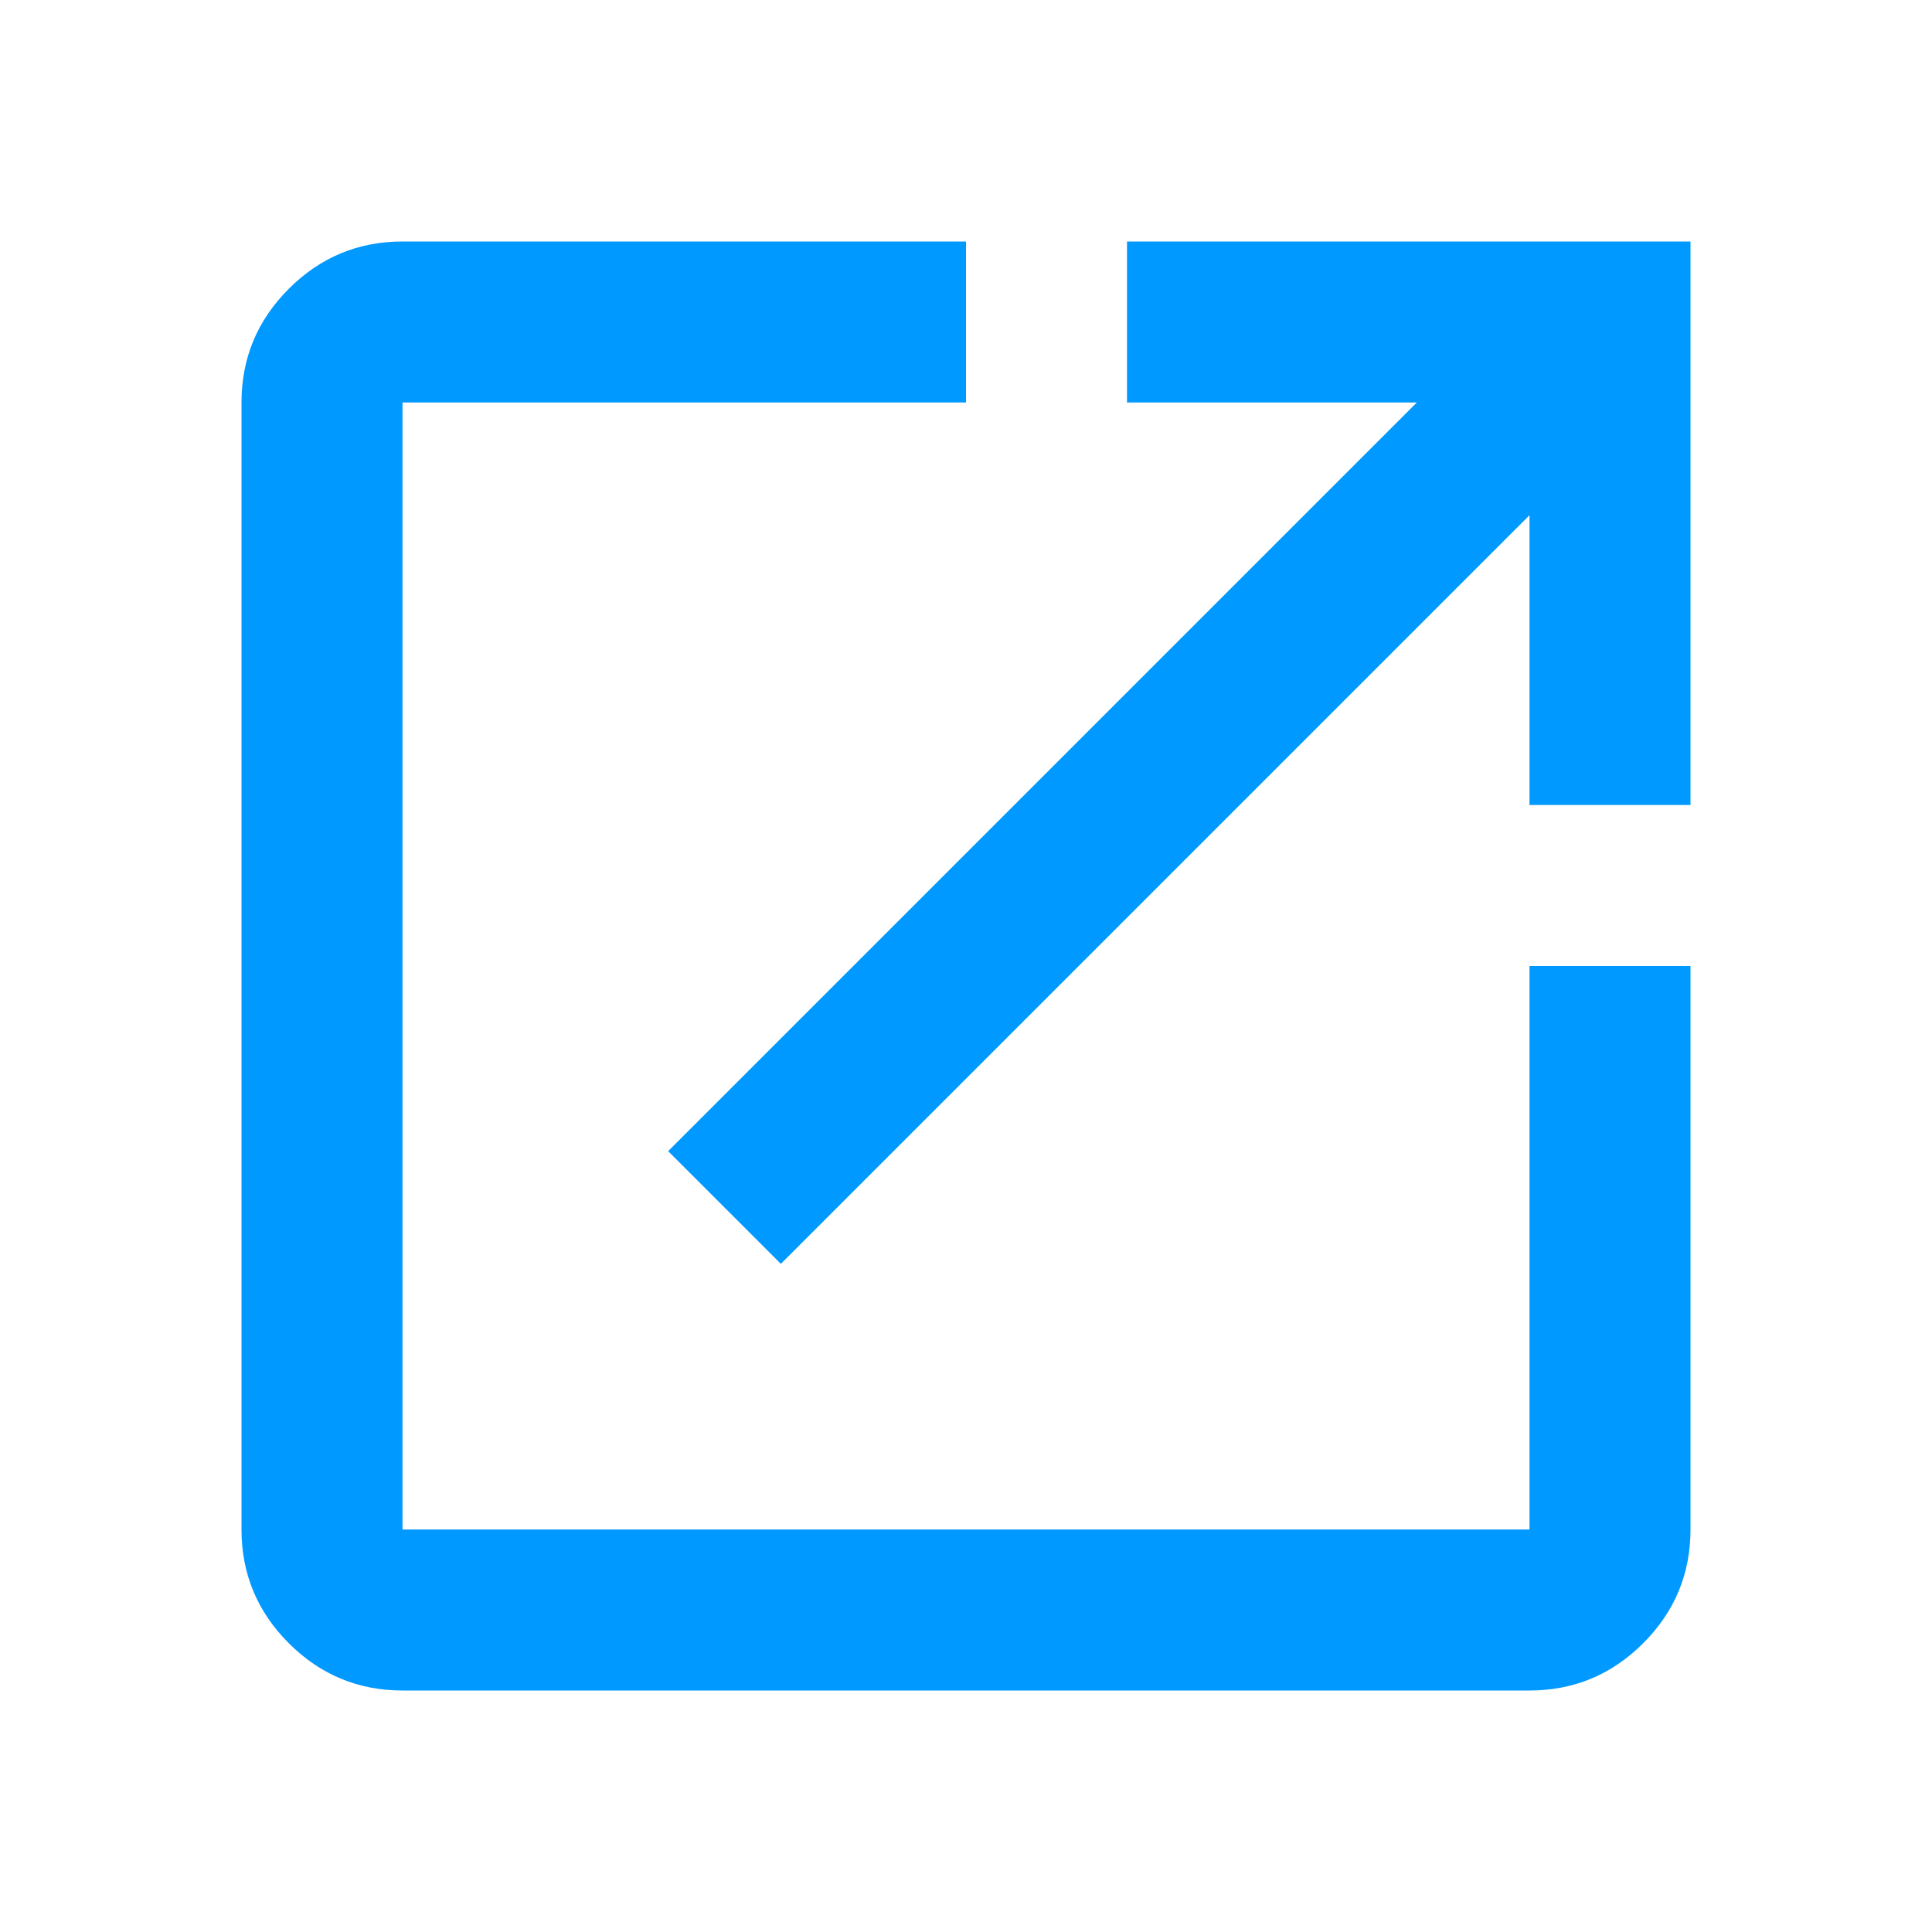
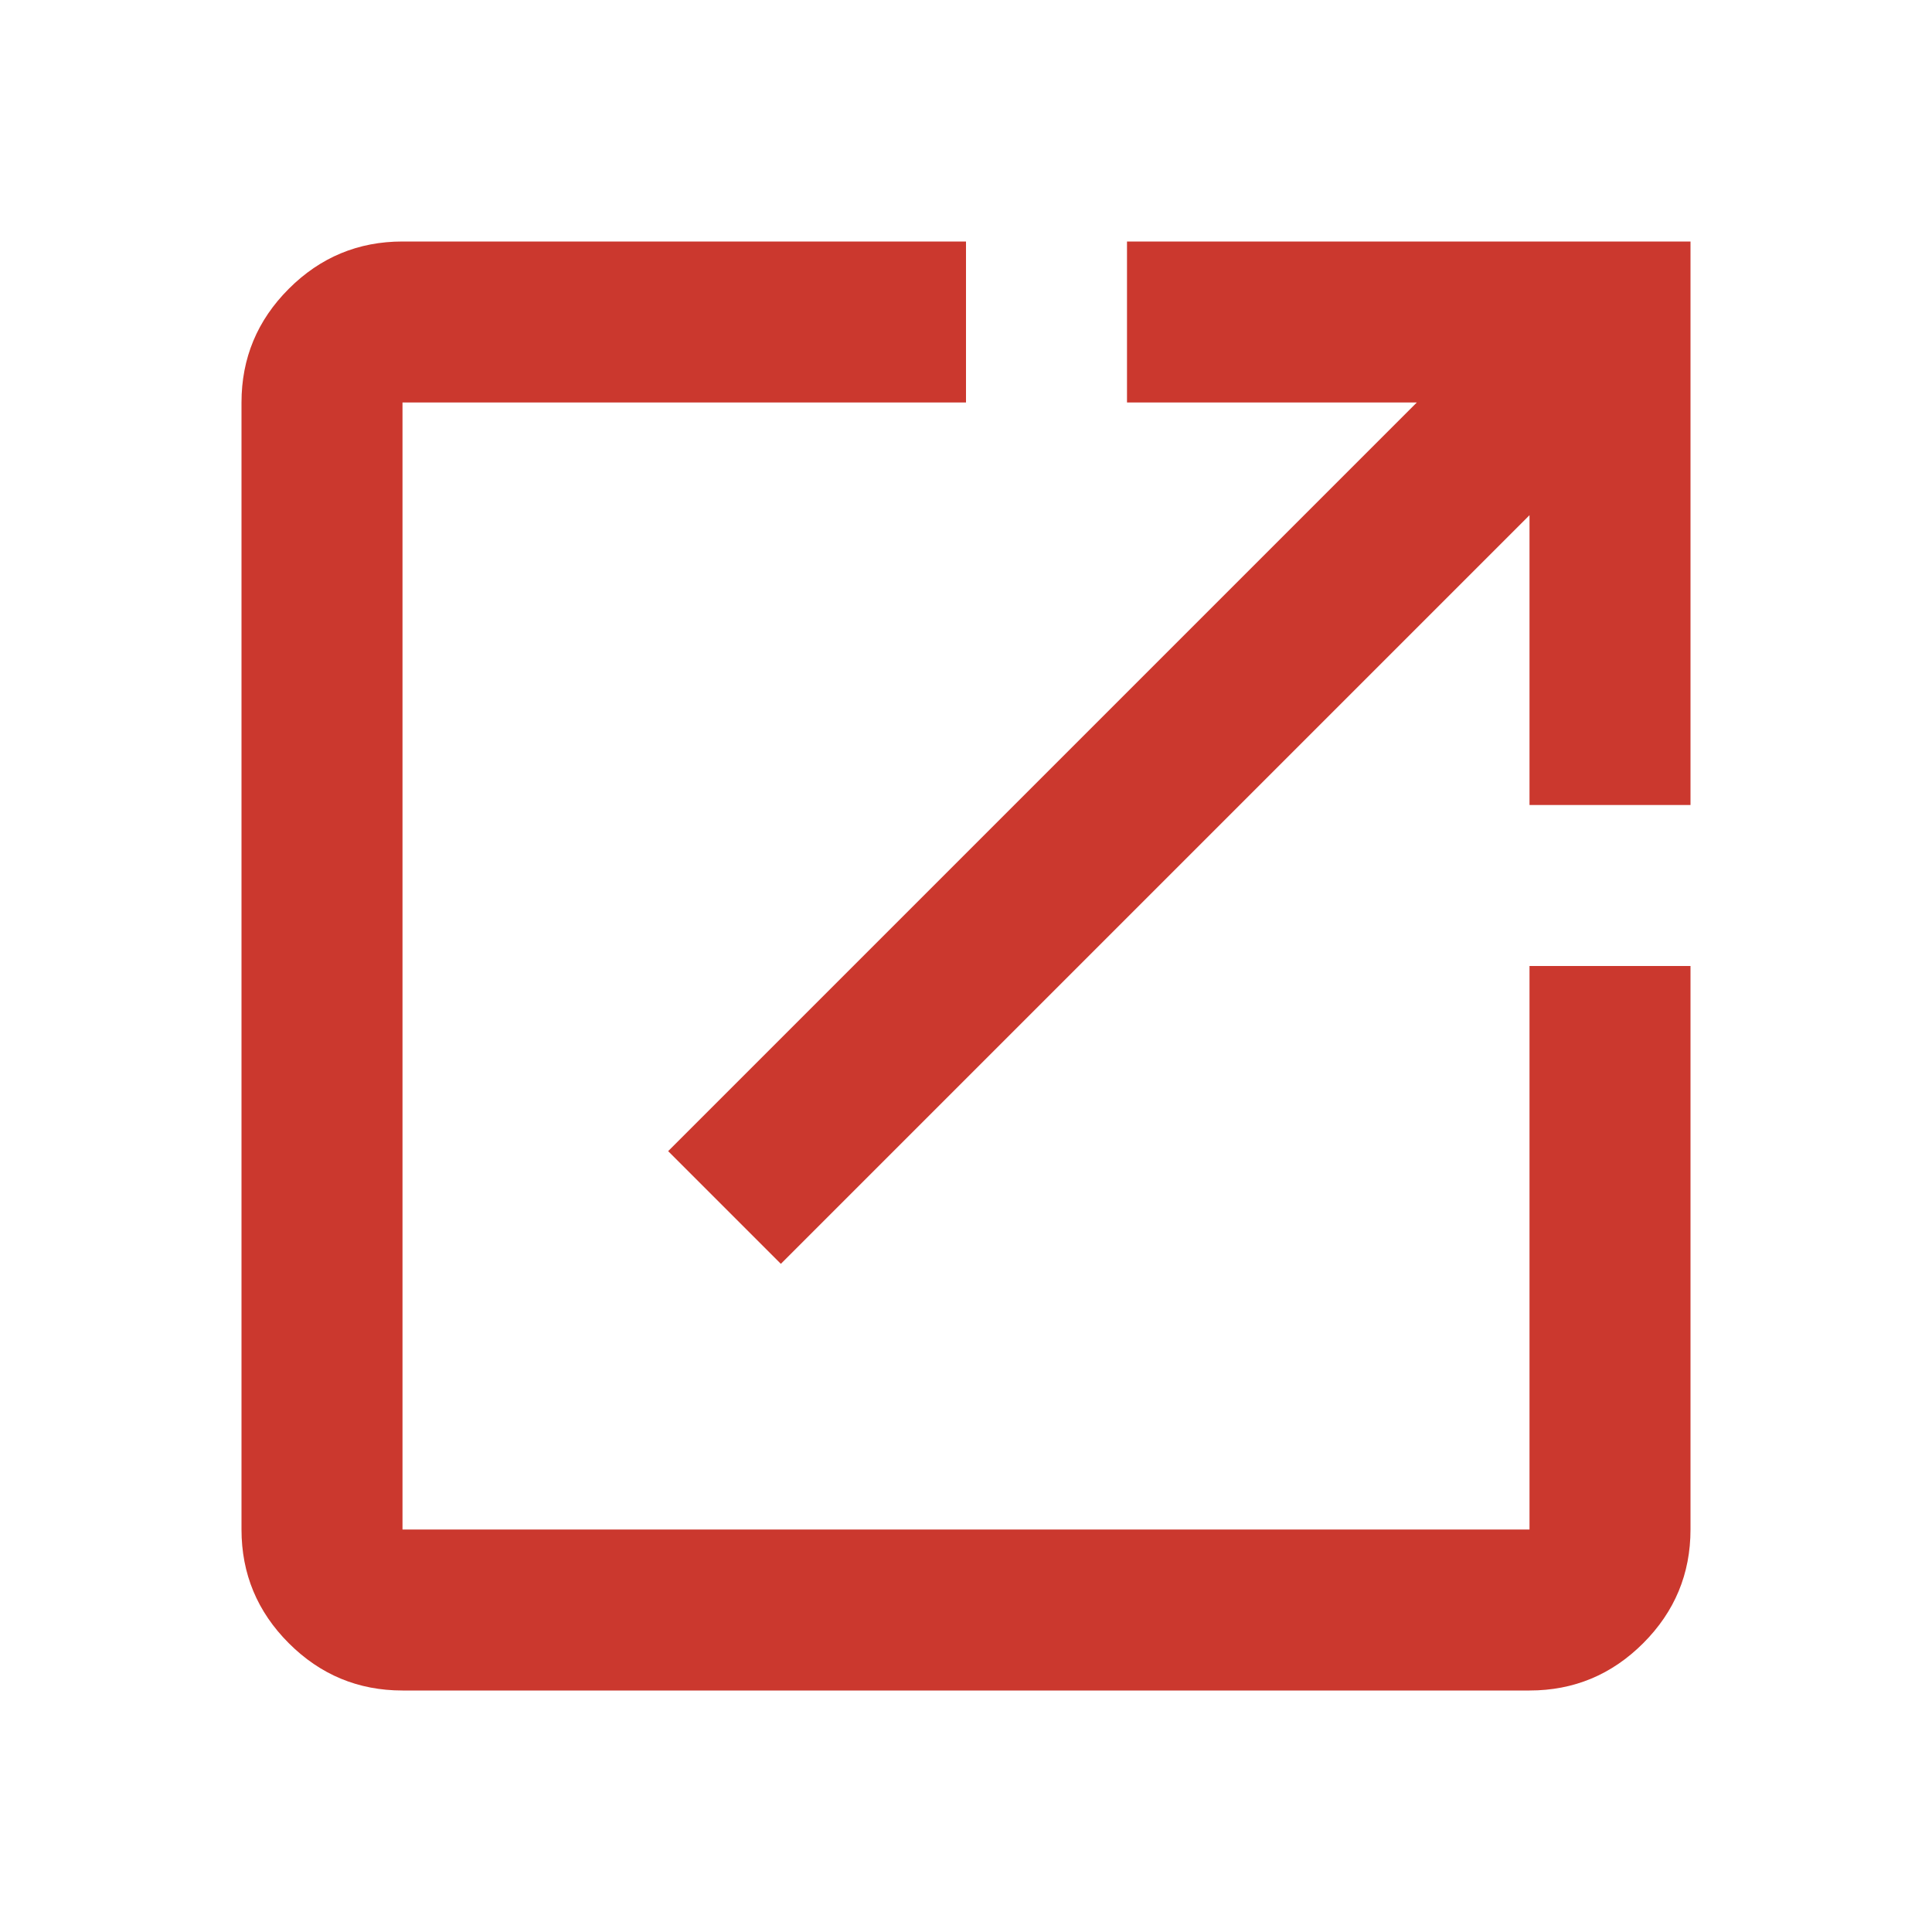
- <svg xmlns="http://www.w3.org/2000/svg" height="24px" viewBox="0 -960 960 960" width="24px" fill="#09f">
+ <svg xmlns="http://www.w3.org/2000/svg" height="24px" viewBox="0 -960 960 960" width="24px" fill="#cb382e">
  <path d="M200-120q-33 0-56.5-23.5T120-200v-560q0-33 23.5-56.5T200-840h280v80H200v560h560v-280h80v280q0 33-23.5 56.5T760-120H200Zm188-212-56-56 372-372H560v-80h280v280h-80v-144L388-332Z" />
</svg>
